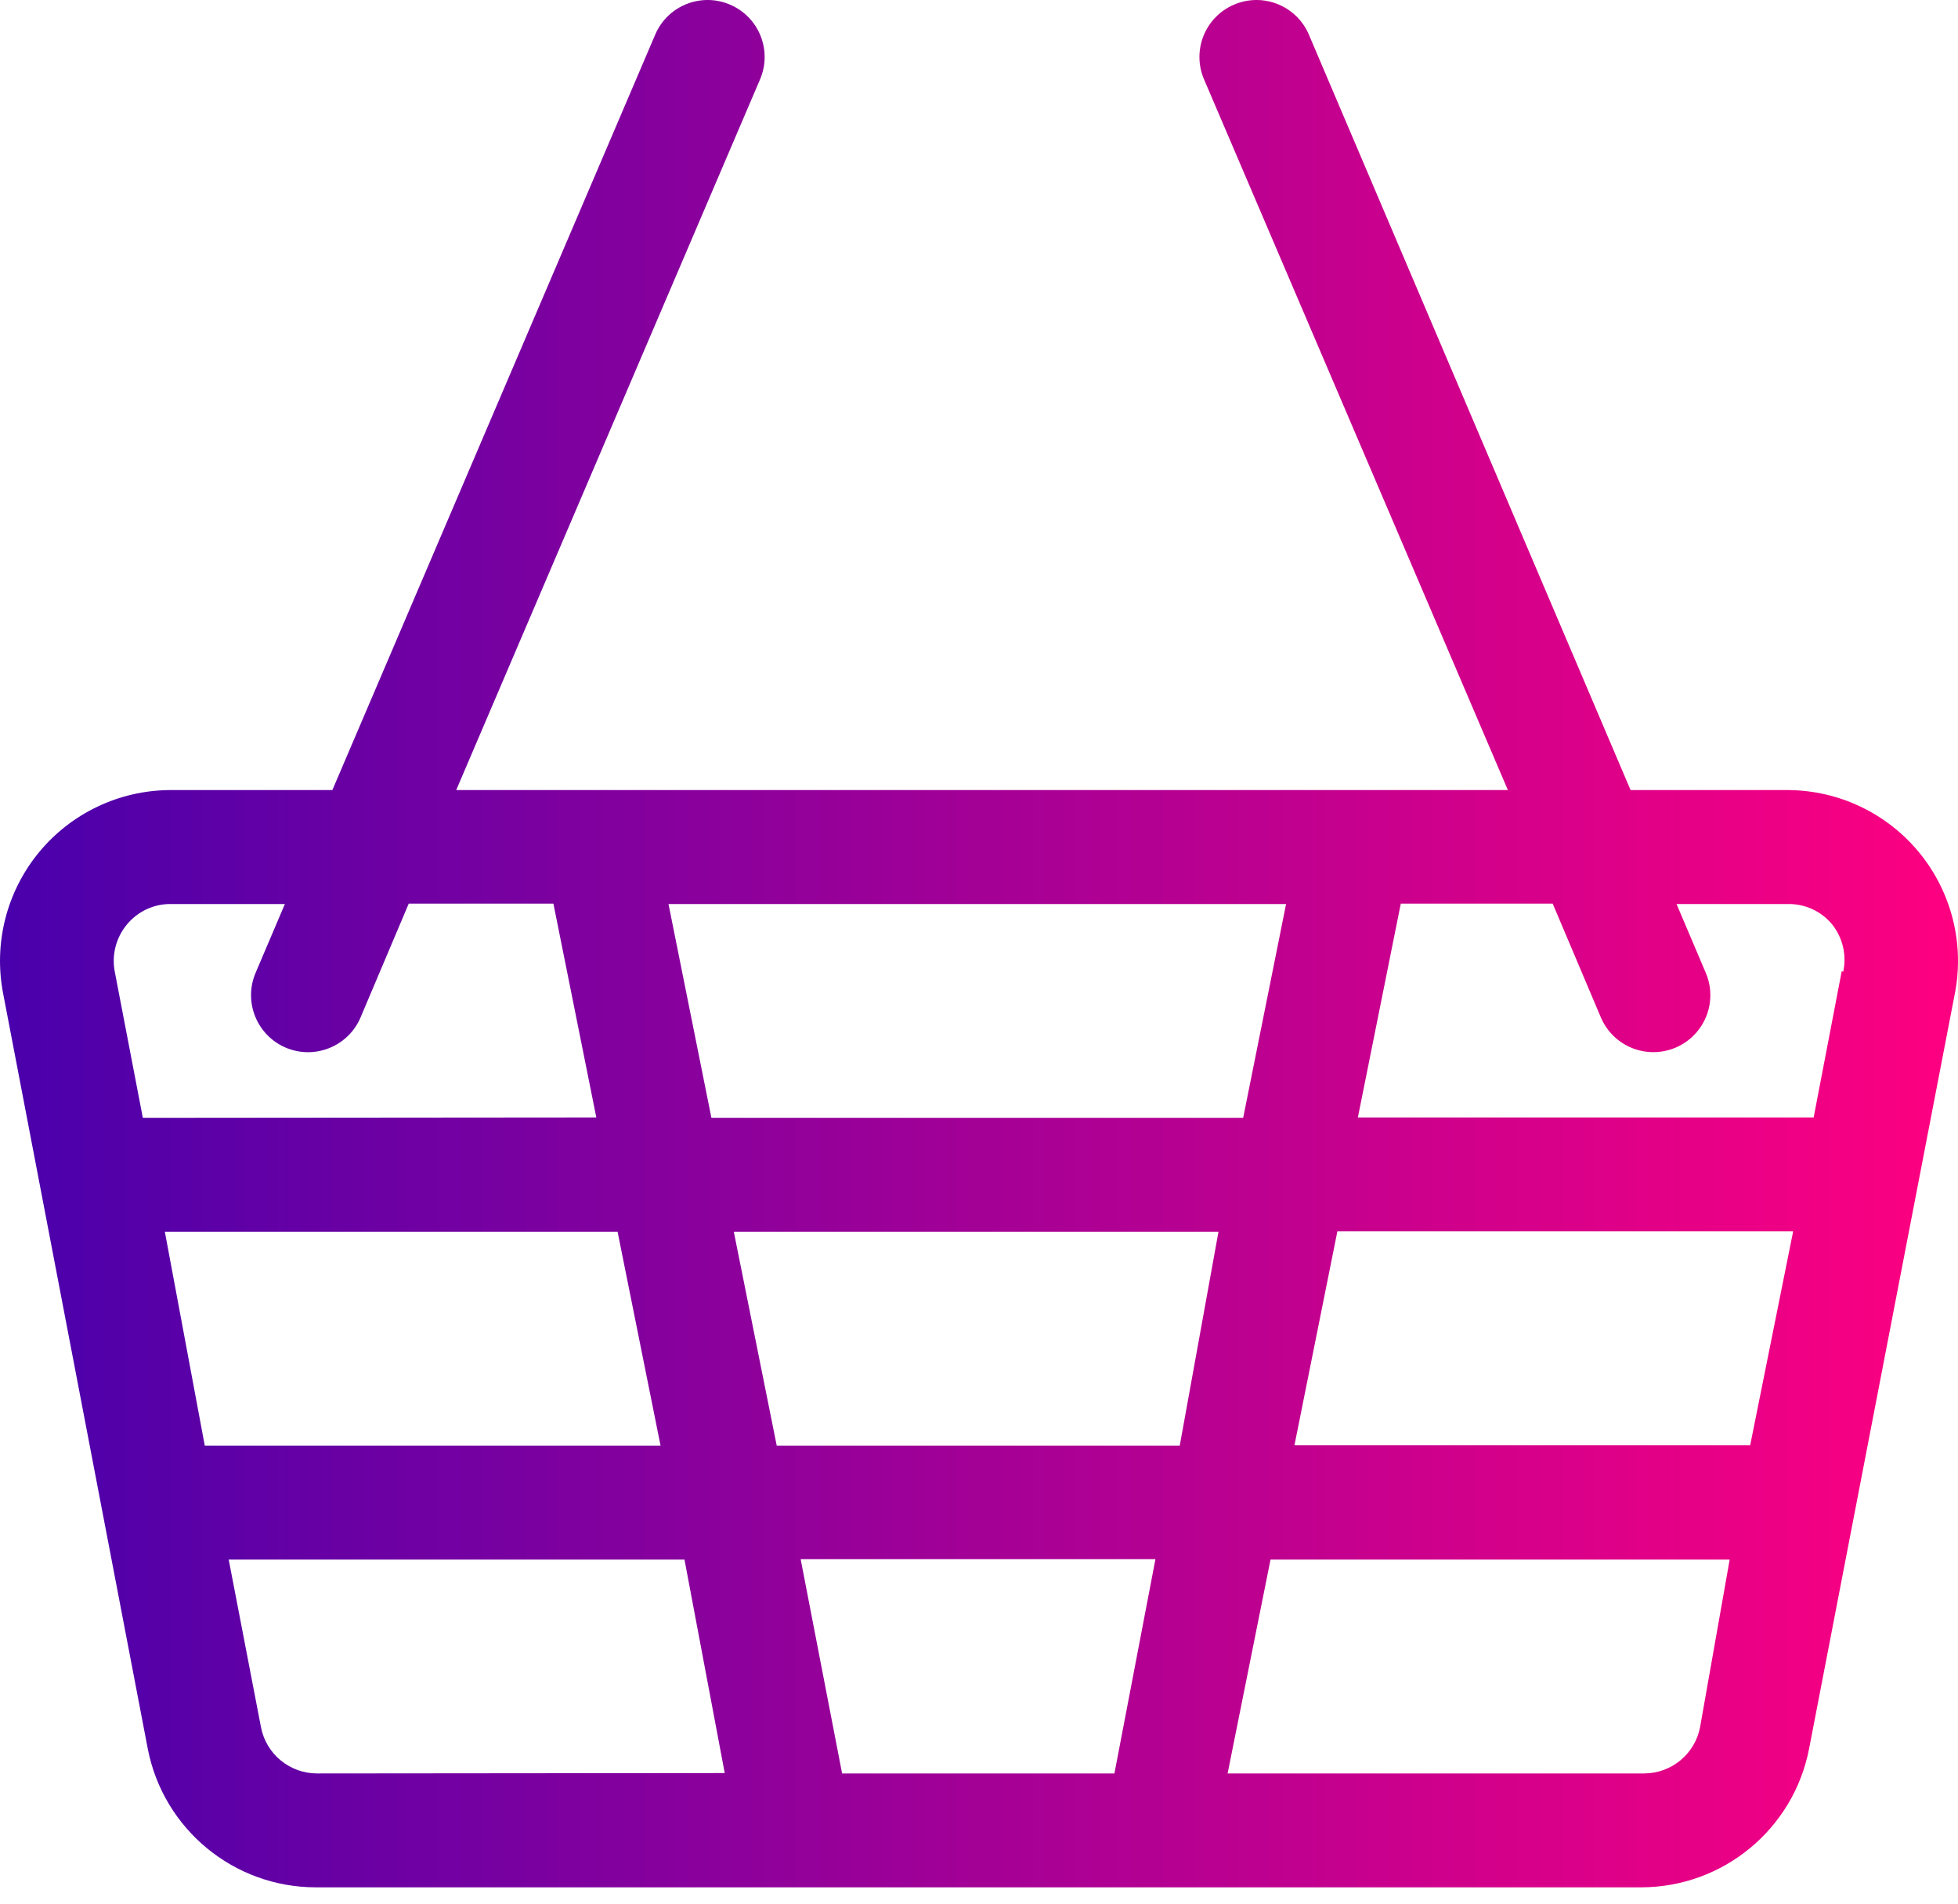
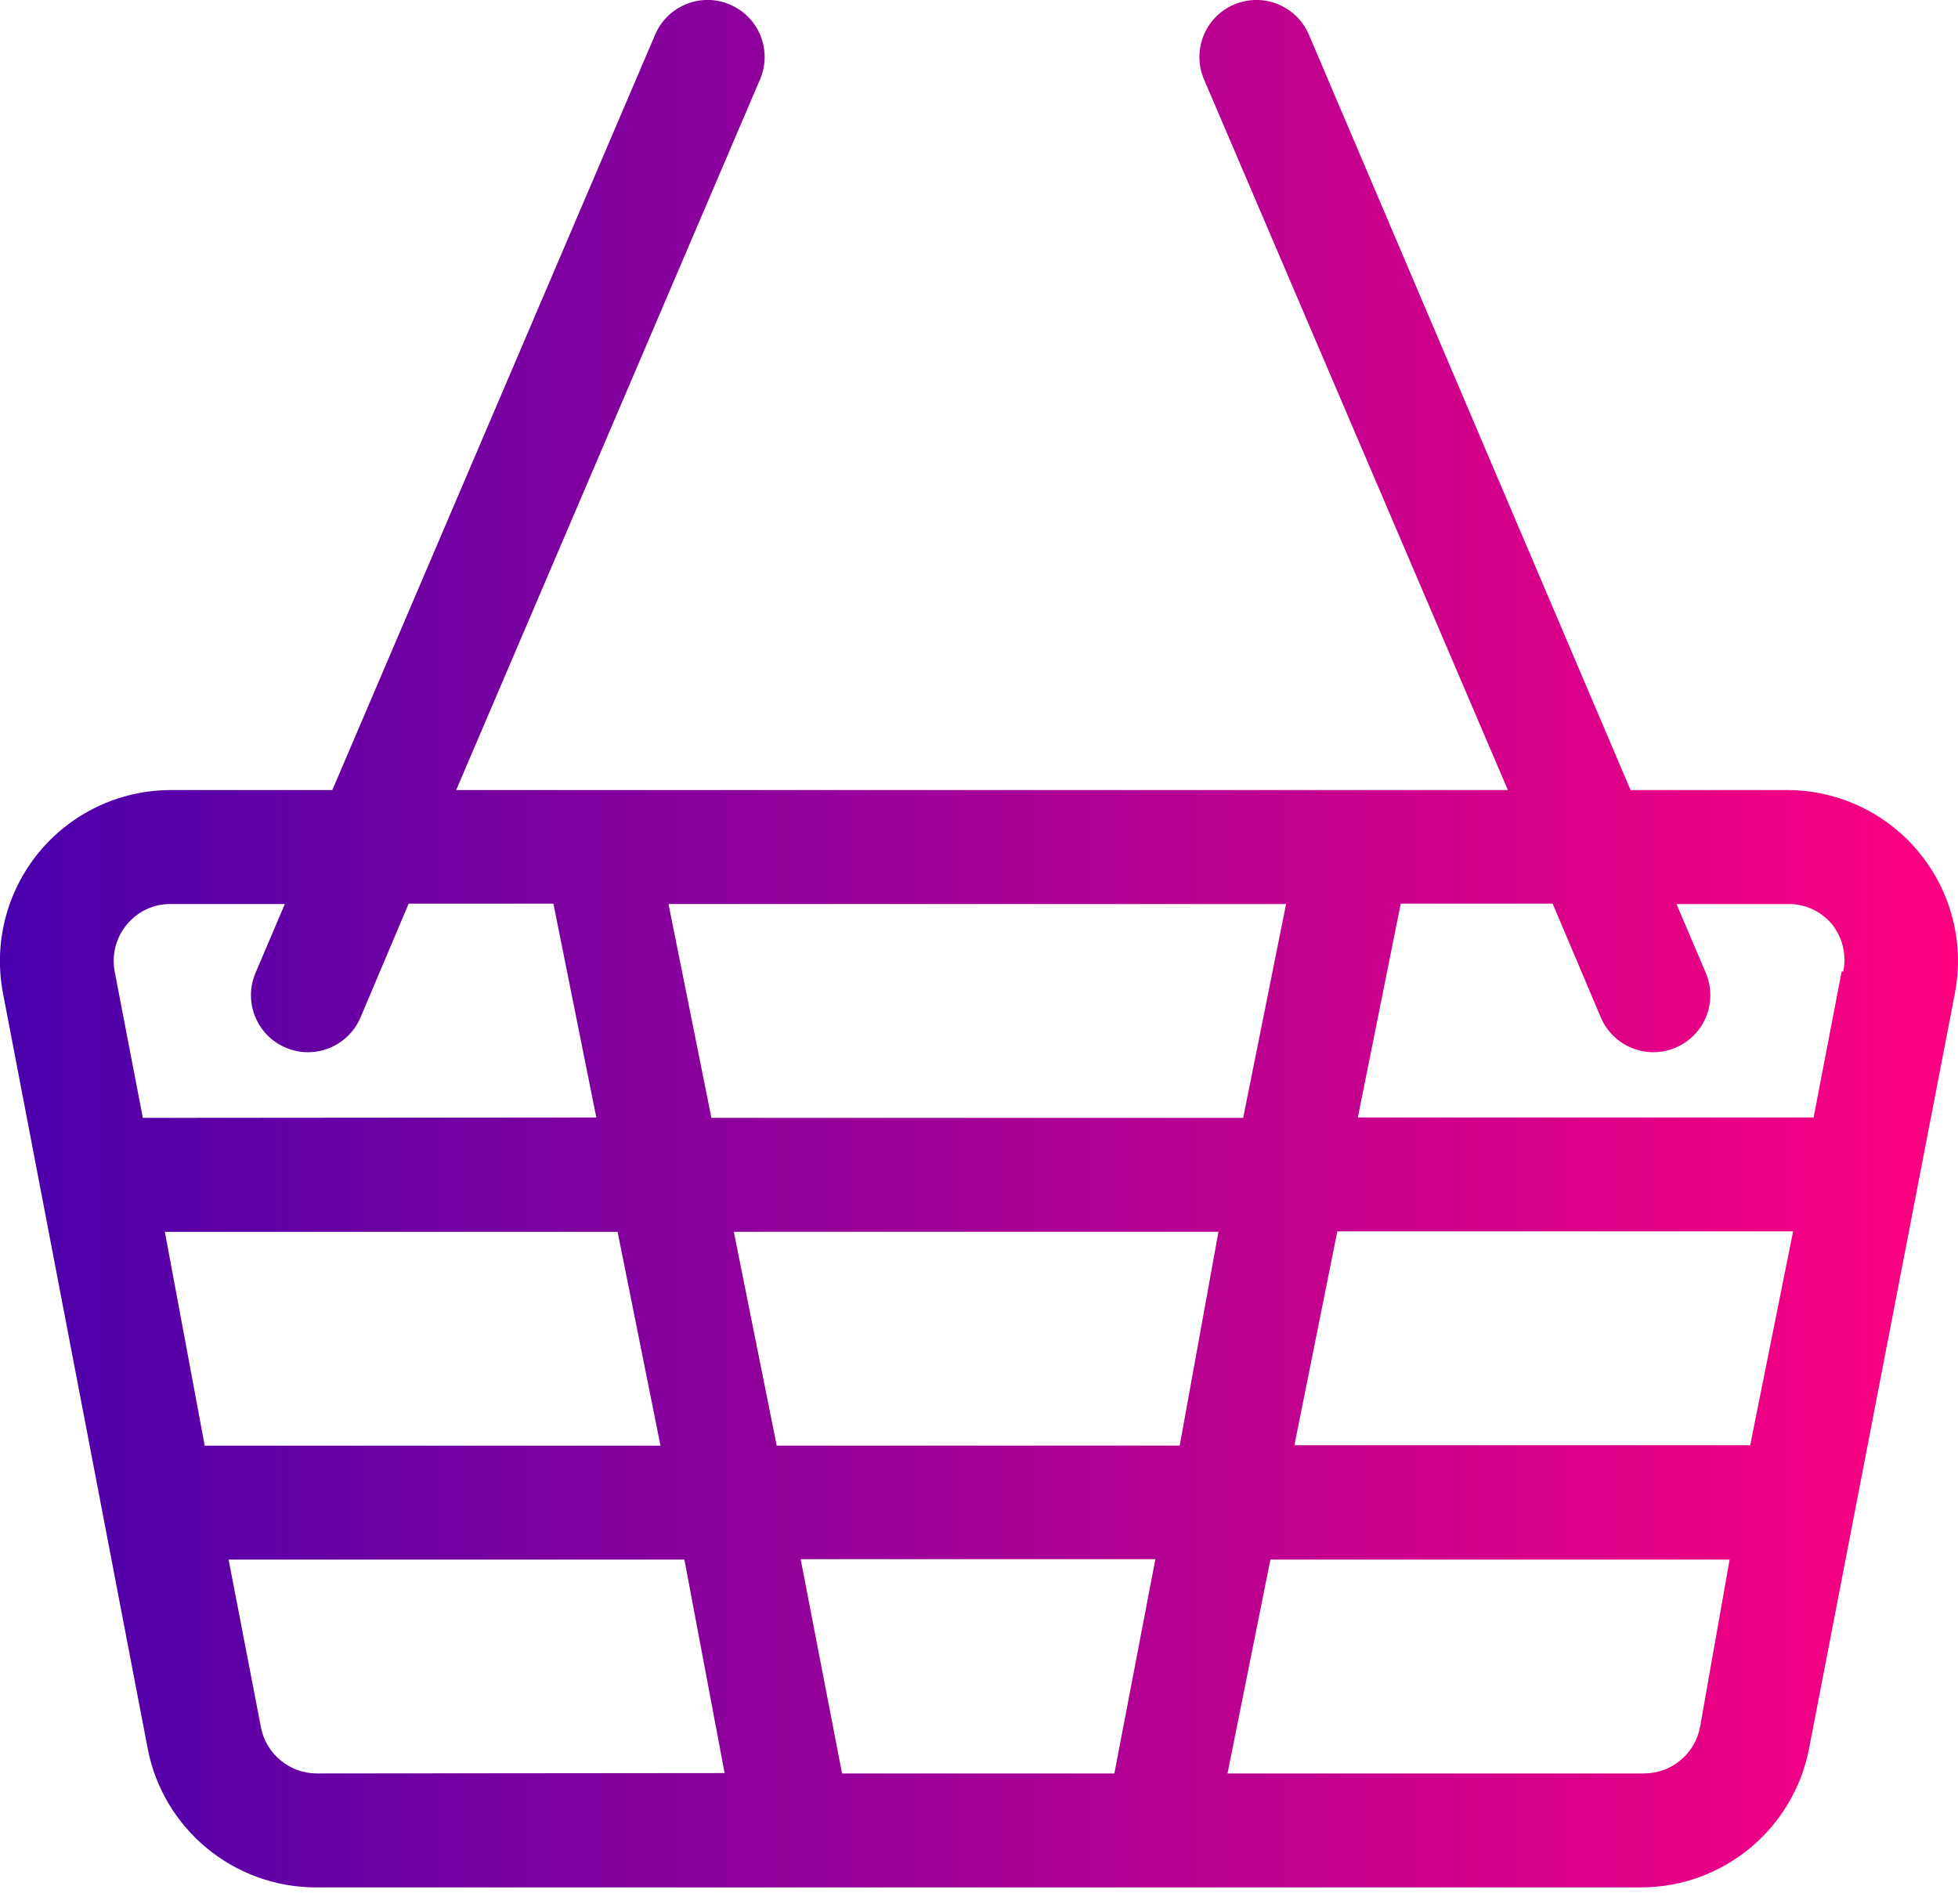
- <svg xmlns="http://www.w3.org/2000/svg" width="36px" height="35px" viewBox="0 0 36 35" version="1.1">
-   <defs>
-     <linearGradient x1="0%" y1="50%" x2="100%" y2="50%" id="linearGradient-1">
-       <stop stop-color="#4800AC" offset="0%" />
-       <stop stop-color="#FF0080" offset="100%" />
-     </linearGradient>
-   </defs>
-   <g id="Symbols" stroke="none" stroke-width="1" fill="none" fill-rule="evenodd">
-     <g id="Cart/empty" transform="translate(-10, -11)" fill="url(#linearGradient-1)" fill-rule="nonzero">
-       <g id="Cart">
-         <path d="M42.878,25.526 L39.98,25.526 L34.065,11.636 C33.837,11.104 33.221,10.857 32.689,11.085 C32.157,11.312 31.91,11.928 32.138,12.46 L37.724,25.526 L18.388,25.526 L23.974,12.46 C24.202,11.928 23.955,11.312 23.422,11.085 C22.89,10.857 22.274,11.104 22.047,11.636 L16.111,25.526 L13.122,25.526 C12.188,25.532 11.306,25.953 10.713,26.675 C10.121,27.397 9.88,28.345 10.057,29.262 L12.717,43.152 C13.004,44.63 14.298,45.698 15.804,45.7 L40.175,45.7 C41.681,45.698 42.975,44.63 43.262,43.152 L45.943,29.262 C46.12,28.345 45.879,27.397 45.287,26.675 C44.694,25.953 43.812,25.532 42.878,25.526 Z M33.646,27.621 L32.857,31.552 L23.08,31.552 L22.291,27.621 L33.646,27.621 Z M12.626,31.552 L12.11,28.864 C12.051,28.556 12.133,28.239 12.333,27.998 C12.532,27.756 12.83,27.617 13.143,27.621 L15.238,27.621 L14.7,28.885 C14.473,29.417 14.72,30.033 15.252,30.261 C15.784,30.488 16.4,30.241 16.628,29.709 L17.515,27.614 L20.175,27.614 L20.964,31.545 L12.626,31.552 Z M13.031,33.647 L21.355,33.647 L22.145,37.579 L13.765,37.579 L13.031,33.647 Z M15.825,43.606 C15.323,43.604 14.892,43.247 14.798,42.754 L14.205,39.674 L22.585,39.674 L23.325,43.599 L15.825,43.606 Z M30.49,43.606 L25.483,43.606 L24.721,39.667 L31.244,39.667 L30.49,43.606 Z M31.691,37.579 L24.281,37.579 L23.492,33.647 L32.403,33.647 L31.691,37.579 Z M41.258,42.754 C41.164,43.247 40.733,43.604 40.231,43.606 L32.571,43.606 L33.36,39.674 L41.802,39.674 L41.258,42.754 Z M42.179,37.572 L33.8,37.572 L34.589,33.64 L42.969,33.64 L42.179,37.572 Z M43.862,28.857 L43.346,31.545 L34.966,31.545 L35.755,27.614 L38.548,27.614 L39.435,29.709 C39.582,30.053 39.902,30.293 40.274,30.337 C40.645,30.382 41.013,30.225 41.237,29.925 C41.462,29.626 41.51,29.229 41.362,28.885 L40.825,27.621 L42.878,27.621 C43.191,27.617 43.489,27.756 43.688,27.998 C43.881,28.242 43.955,28.56 43.89,28.864 L43.862,28.857 Z" id="Shape" />
-       </g>
-     </g>
-   </g>
+ <svg xmlns="http://www.w3.org/2000/svg" height="35" viewBox="0 0 36 35" width="36">
+   <linearGradient id="a" x1="0%" x2="100%" y1="50%" y2="50%">
+     <stop offset="0" stop-color="#4800ac" />
+     <stop offset="1" stop-color="#ff0080" />
+   </linearGradient>
+   <path d="m42.878 25.526h-2.898l-5.915-13.89c-.228-.532-.843-.779-1.376-.552s-.779.843-.552 1.376l5.587 13.066h-19.337l5.587-13.066c.228-.532-.019-1.148-.552-1.376-.532-.228-1.148.019-1.376.552l-5.936 13.89h-2.989c-.934.006-1.817.427-2.409 1.149-.592.722-.833 1.67-.657 2.587l2.661 13.89c.287 1.478 1.581 2.546 3.087 2.549h24.371c1.506-.002 2.799-1.071 3.087-2.549l2.682-13.89c.176-.917-.064-1.865-.657-2.587-.592-.722-1.475-1.143-2.409-1.149zm-9.232 2.095-.789 3.932h-9.777l-.789-3.932zm-21.02 3.932-.517-2.689c-.059-.308.023-.625.223-.866.199-.242.497-.381.81-.377h2.095l-.538 1.264c-.228.532.019 1.148.552 1.376.532.228 1.148-.019 1.376-.552l.887-2.095h2.661l.789 3.932zm.405 2.095h8.324l.789 3.932h-8.38zm2.793 9.958c-.502-.001-.933-.359-1.027-.852l-.594-3.08h8.38l.74 3.925zm14.665 0h-5.007l-.761-3.939h6.522zm1.201-6.027h-7.409l-.789-3.932h8.911zm9.567 5.175c-.094.493-.524.851-1.027.852h-7.661l.789-3.932h8.443zm.922-5.182h-8.38l.789-3.932h8.38zm1.683-8.715-.517 2.689h-8.38l.789-3.932h2.793l.887 2.095c.147.344.467.584.839.629s.739-.112.964-.412c.225-.3.272-.696.125-1.041l-.538-1.264h2.053c.313-.004.611.135.81.377.193.244.267.562.203.866z" fill="url(#a)" transform="translate(-10 -11)" />
</svg>
